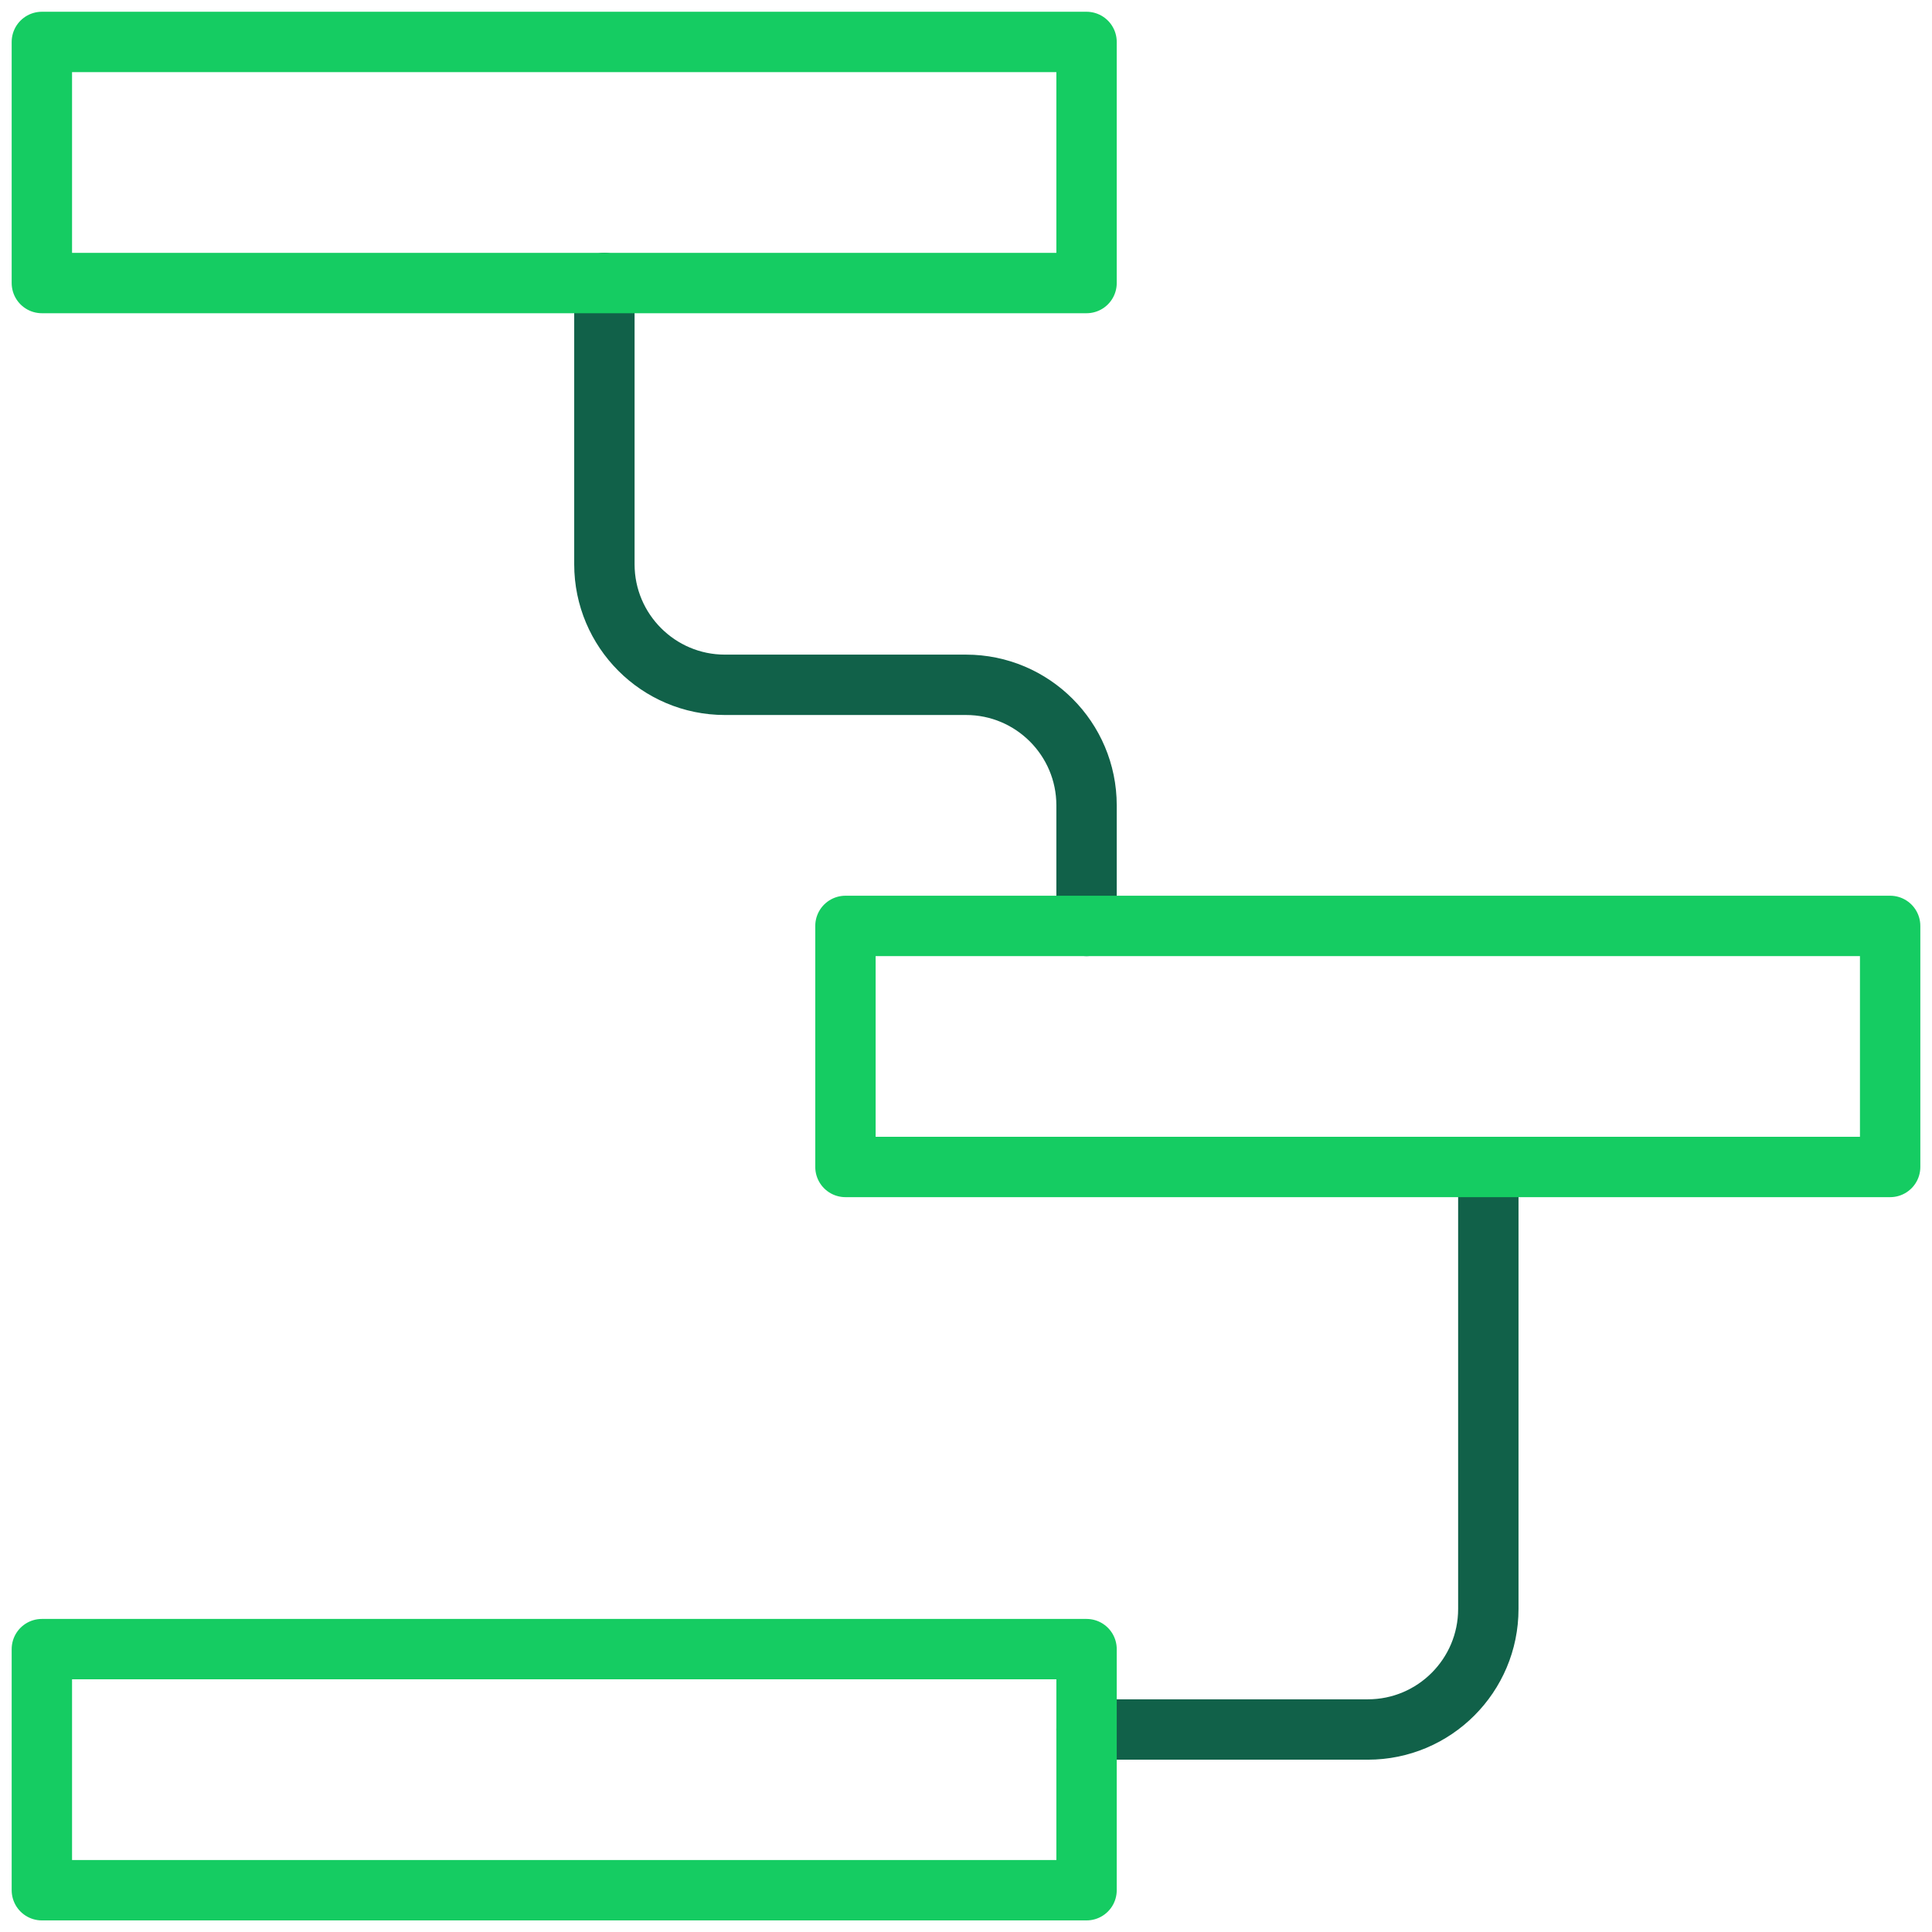
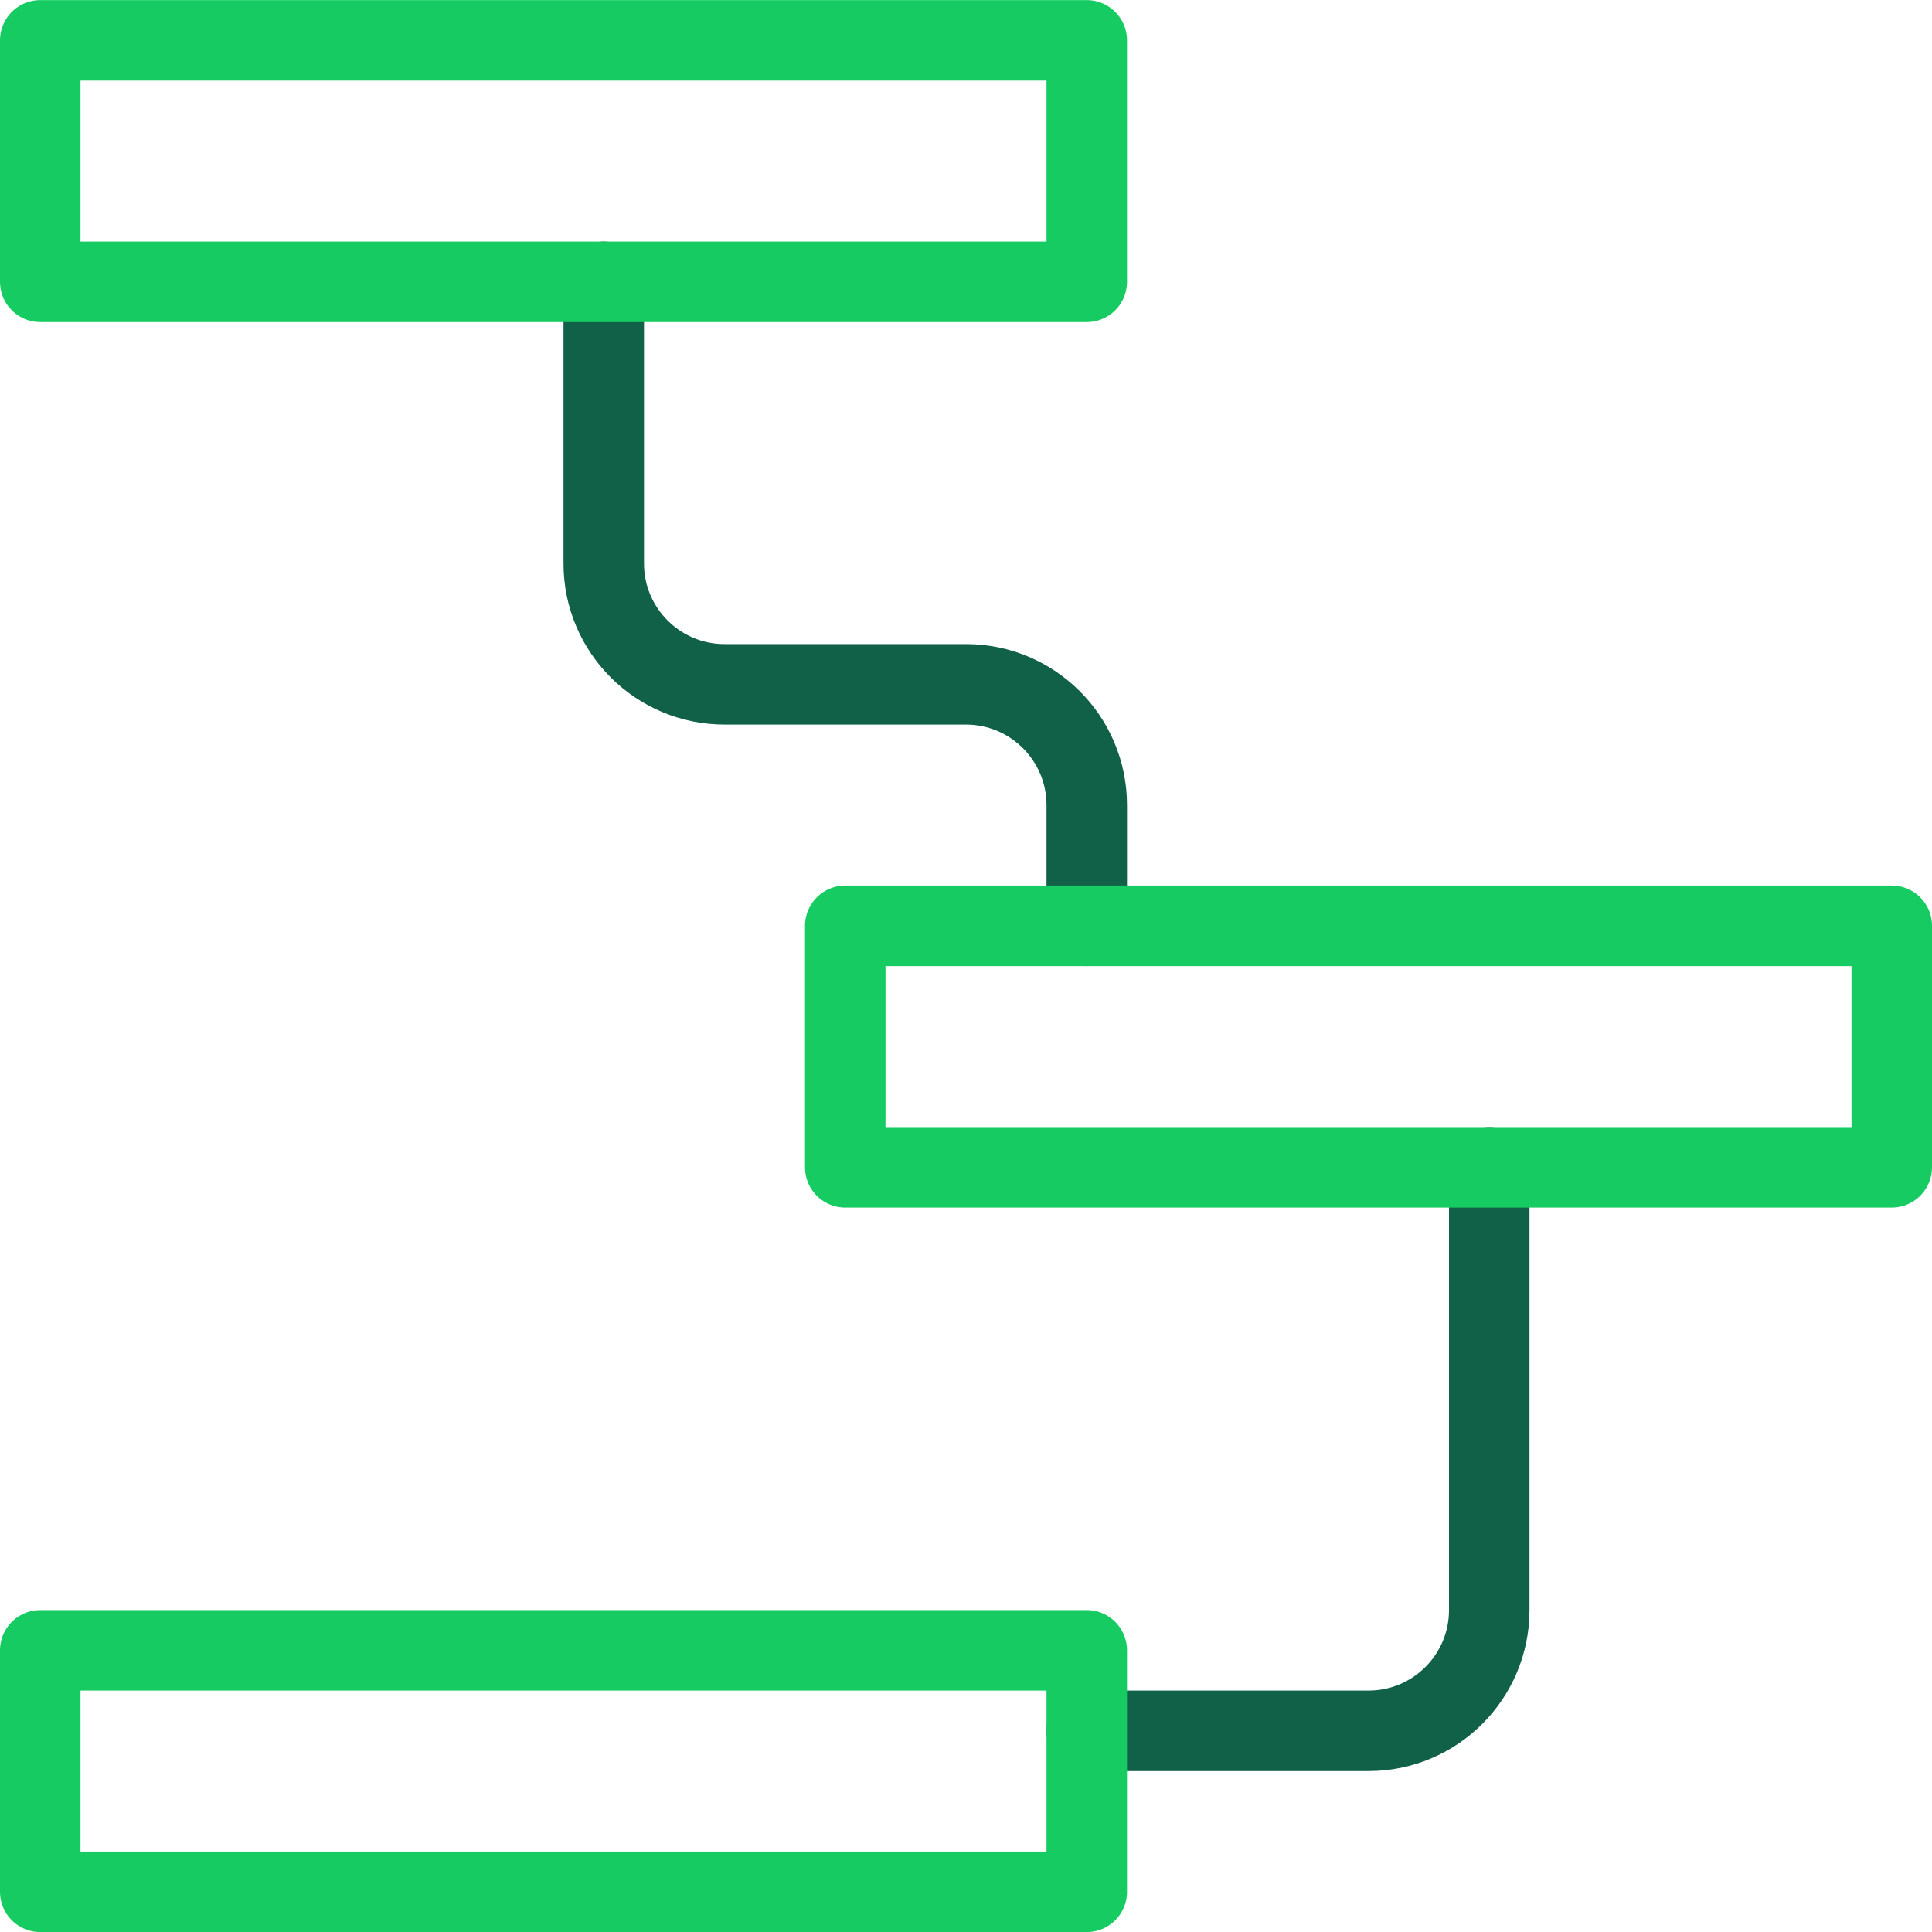
<svg xmlns="http://www.w3.org/2000/svg" viewBox="0 0 48 48">
-   <g fill="none" fill-rule="evenodd" stroke-linecap="round" stroke-linejoin="round" stroke-width="1.5" transform="translate(1 1)">
-     <path stroke="#116149" d="M14.016 6.032L14.016 13.019C14.016 14.67 15.357 16.014 17.01 16.014L23 16.014C24.653 16.014 25.995 17.356 25.995 19.009L25.995 22.004M35.977 27.993L35.977 38.974C35.977 40.625 34.638 41.969 32.983 41.969L25.995 41.969" />
-     <polygon stroke="#15CC62" points=".04 6.032 25.995 6.032 25.995 .042 .04 .042" />
-     <polygon stroke="#15CC62" points="20.005 27.993 45.96 27.993 45.96 22.004 20.005 22.004" />
-     <polygon stroke="#15CC62" points=".04 45.962 25.995 45.962 25.995 39.972 .04 39.972" />
+   <g fill="none" fill-rule="evenodd" stroke-linecap="round" stroke-linejoin="round" stroke-width="2" transform="translate(1 1)">
+     <path stroke="#116149" d="M14 6.002L14 13.002C14 14.656 15.344 16.002 17 16.002L23 16.002C24.656 16.002 26 17.346 26 19.002L26 22.002M36 28.002L36 39.002C36 40.656 34.658 42.002 33 42.002L26 42.002" />
+     <polygon stroke="#16CC62" points="0 6.002 26 6.002 26 .002 0 .002" />
+     <polygon stroke="#16CC62" points="20 28.002 46 28.002 46 22.002 20 22.002" />
+     <polygon stroke="#16CC62" points="0 46.002 26 46.002 26 40.002 0 40.002" />
  </g>
</svg>
